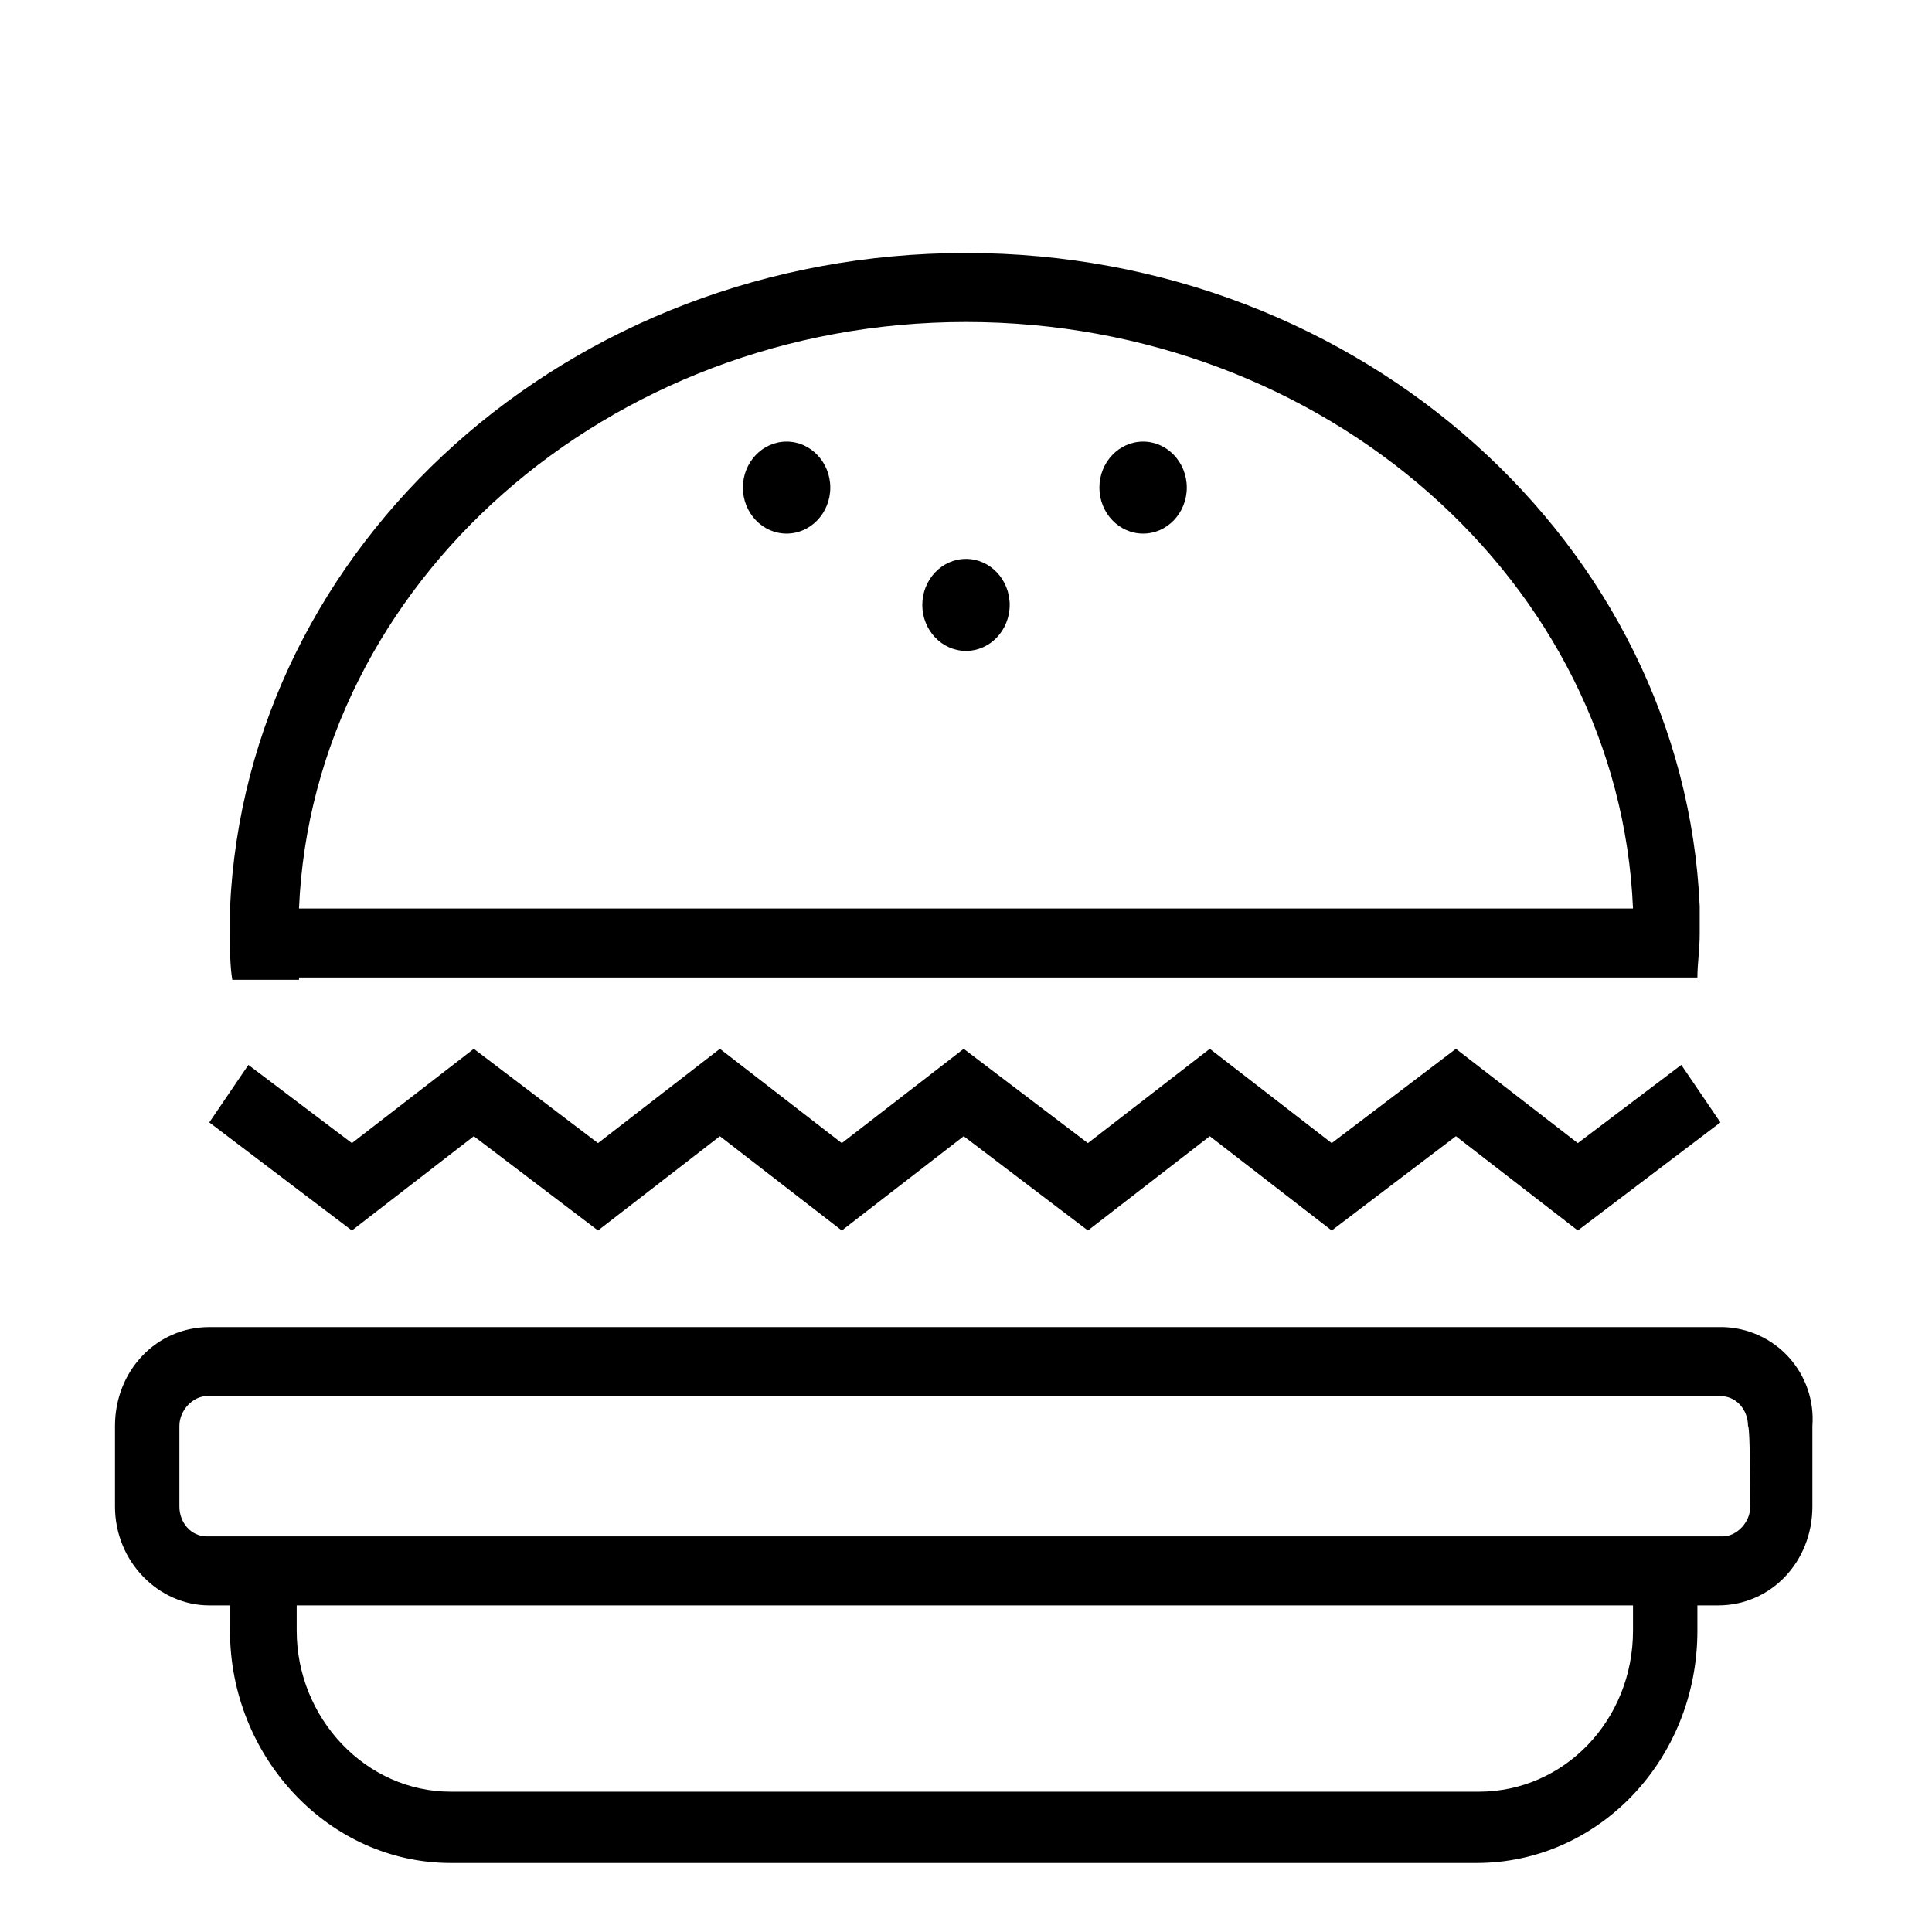
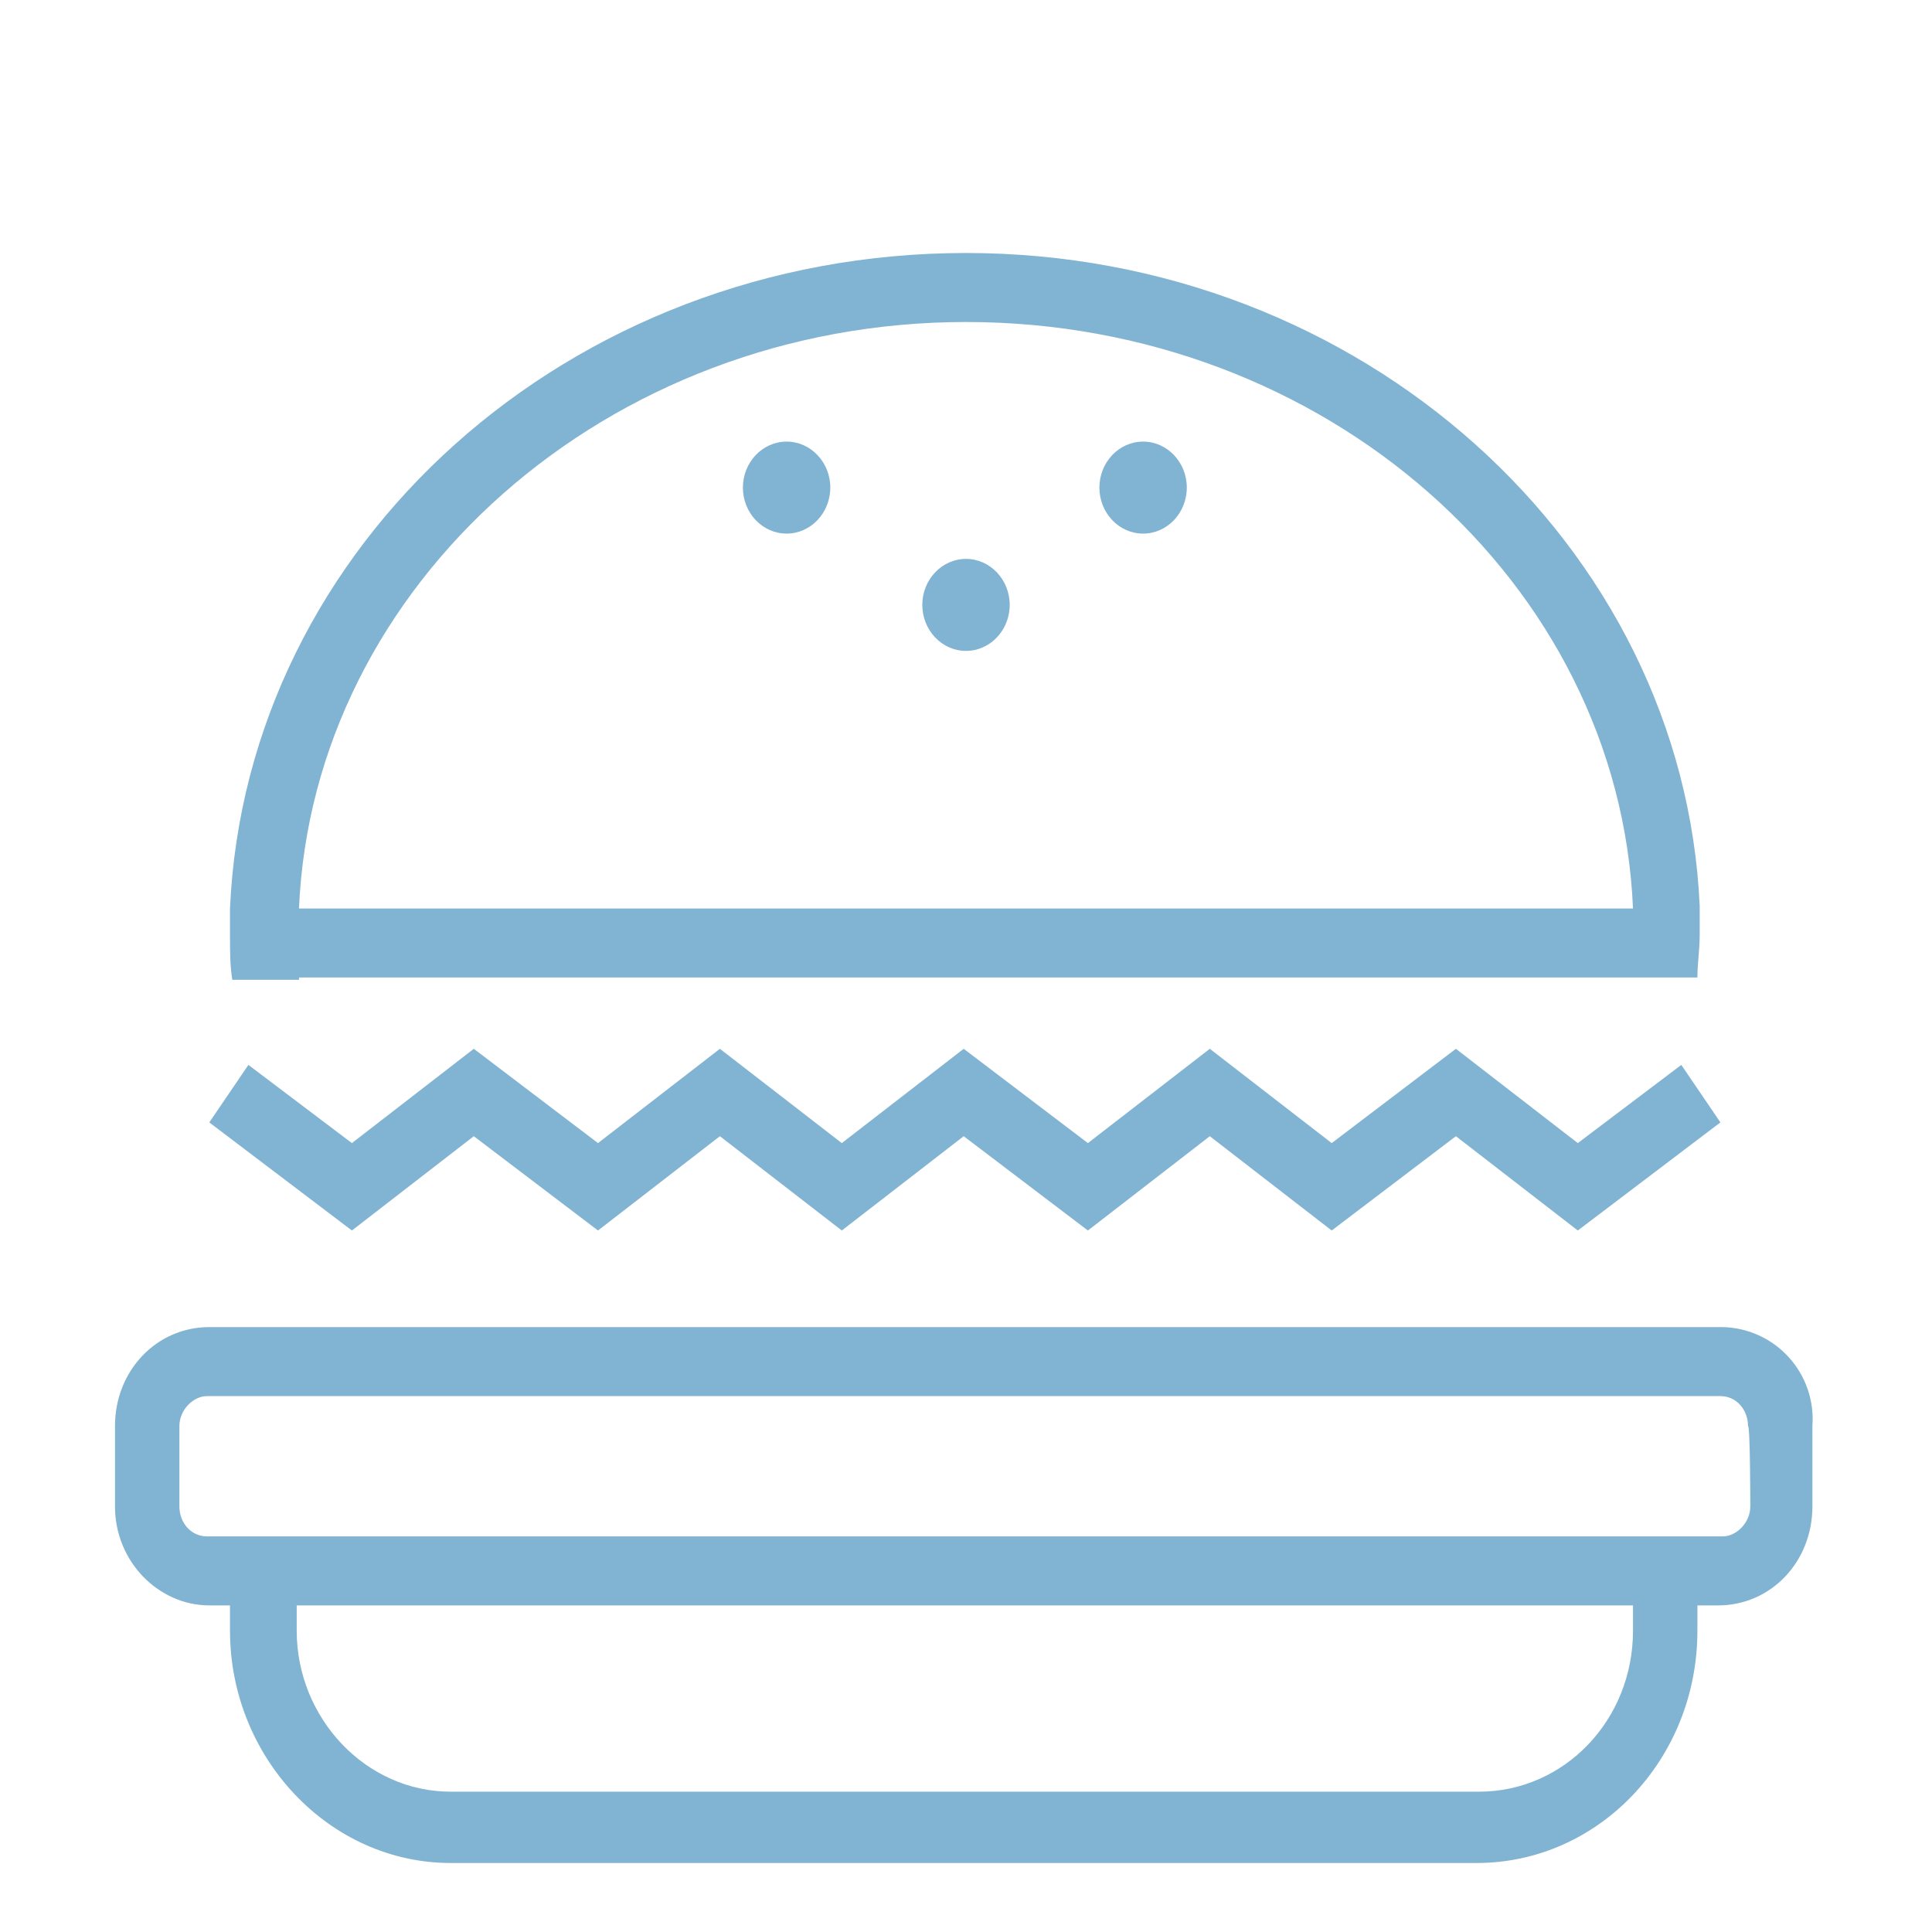
<svg xmlns="http://www.w3.org/2000/svg" width="84" height="84" fill="none">
-   <path d="M74.9 57.7H9.1C6.8 57.7 5 59.6 5 62v3.5c0 2.4 1.9 4.3 4.1 4.3h.9v1.1c0 5.5 4.3 10.1 9.6 10.1h44.6c5.3 0 9.6-4.5 9.6-10.1v-1.1h.9c2.3 0 4.1-1.9 4.1-4.3V62a4 4 0 0 0-3.9-4.3ZM71 70.9c0 3.9-3 7-6.7 7H19.6c-3.7 0-6.7-3.2-6.7-7v-1.1H71v1.1Zm5.1-5.4c0 .7-.6 1.3-1.2 1.3H9c-.7 0-1.2-.6-1.2-1.3V62c0-.7.6-1.3 1.2-1.3h65.8c.7 0 1.2.6 1.2 1.3.1 0 .1 3.5.1 3.5ZM20.6 49.4l5.4 4.1 5.3-4.1 5.3 4.1 5.3-4.1 5.4 4.1 5.3-4.1 5.3 4.1 5.4-4.1 5.3 4.1 6.2-4.7-1.7-2.5-4.5 3.4-5.3-4.1-5.4 4.1-5.3-4.1-5.3 4.1-5.4-4.1-5.3 4.1-5.3-4.1-5.3 4.1-5.4-4.1-5.3 4.1-4.5-3.4-1.7 2.5 6.2 4.7 5.3-4.1ZM13 42.5h60.8c0-.6.1-1.2.1-1.9v-1.2C73.2 23.7 59.2 11 42 11c-17.3 0-31.3 12.7-32 28.5v1.2c0 .6 0 1.3.1 1.9H13v-.1ZM42 14c15.6 0 28.4 11.3 29 25.5H13C13.6 25.4 26.4 14 42 14Z" fill="#000" />
-   <path d="M42 28.3c1.05 0 1.9-.9 1.9-2s-.85-2-1.9-2c-1.05 0-1.9.9-1.9 2s.85 2 1.9 2ZM34.2 23.2c1.05 0 1.9-.9 1.9-2s-.85-2-1.9-2c-1.05 0-1.9.9-1.9 2s.85 2 1.9 2ZM49.7 23.2c1.05 0 1.9-.9 1.9-2s-.85-2-1.9-2c-1.05 0-1.9.9-1.9 2s.85 2 1.9 2Z" fill="#000" />
+   <path d="M74.9 57.7H9.1C6.8 57.7 5 59.6 5 62v3.5c0 2.4 1.9 4.3 4.1 4.3h.9v1.1c0 5.5 4.3 10.1 9.6 10.1h44.6c5.3 0 9.6-4.5 9.6-10.1v-1.1h.9c2.3 0 4.1-1.9 4.1-4.3V62a4 4 0 0 0-3.9-4.3ZM71 70.9c0 3.9-3 7-6.7 7H19.6c-3.7 0-6.7-3.2-6.7-7v-1.1H71v1.1Zm5.1-5.4c0 .7-.6 1.3-1.2 1.3H9c-.7 0-1.2-.6-1.2-1.3V62c0-.7.6-1.3 1.2-1.3h65.8c.7 0 1.2.6 1.2 1.3.1 0 .1 3.5.1 3.5ZM20.6 49.4l5.4 4.1 5.3-4.1 5.3 4.1 5.3-4.1 5.4 4.1 5.3-4.1 5.3 4.1 5.4-4.1 5.3 4.1 6.2-4.7-1.7-2.5-4.5 3.4-5.3-4.1-5.4 4.1-5.3-4.1-5.3 4.1-5.4-4.1-5.3 4.1-5.3-4.1-5.3 4.1-5.4-4.1-5.3 4.1-4.5-3.4-1.7 2.5 6.2 4.7 5.3-4.1ZM13 42.5h60.8c0-.6.1-1.2.1-1.9v-1.2C73.2 23.7 59.2 11 42 11c-17.3 0-31.3 12.7-32 28.5v1.2c0 .6 0 1.3.1 1.9H13v-.1ZM42 14c15.6 0 28.4 11.3 29 25.5H13C13.6 25.4 26.4 14 42 14Z" fill="#81B3D2" />
+   <path d="M42 28.3c1.05 0 1.9-.9 1.9-2s-.85-2-1.9-2c-1.05 0-1.9.9-1.9 2s.85 2 1.9 2ZM34.2 23.2c1.05 0 1.9-.9 1.9-2s-.85-2-1.9-2c-1.05 0-1.9.9-1.9 2s.85 2 1.9 2ZM49.7 23.2c1.05 0 1.9-.9 1.9-2s-.85-2-1.9-2c-1.05 0-1.9.9-1.9 2s.85 2 1.9 2Z" fill="#81B3D2" />
</svg>
